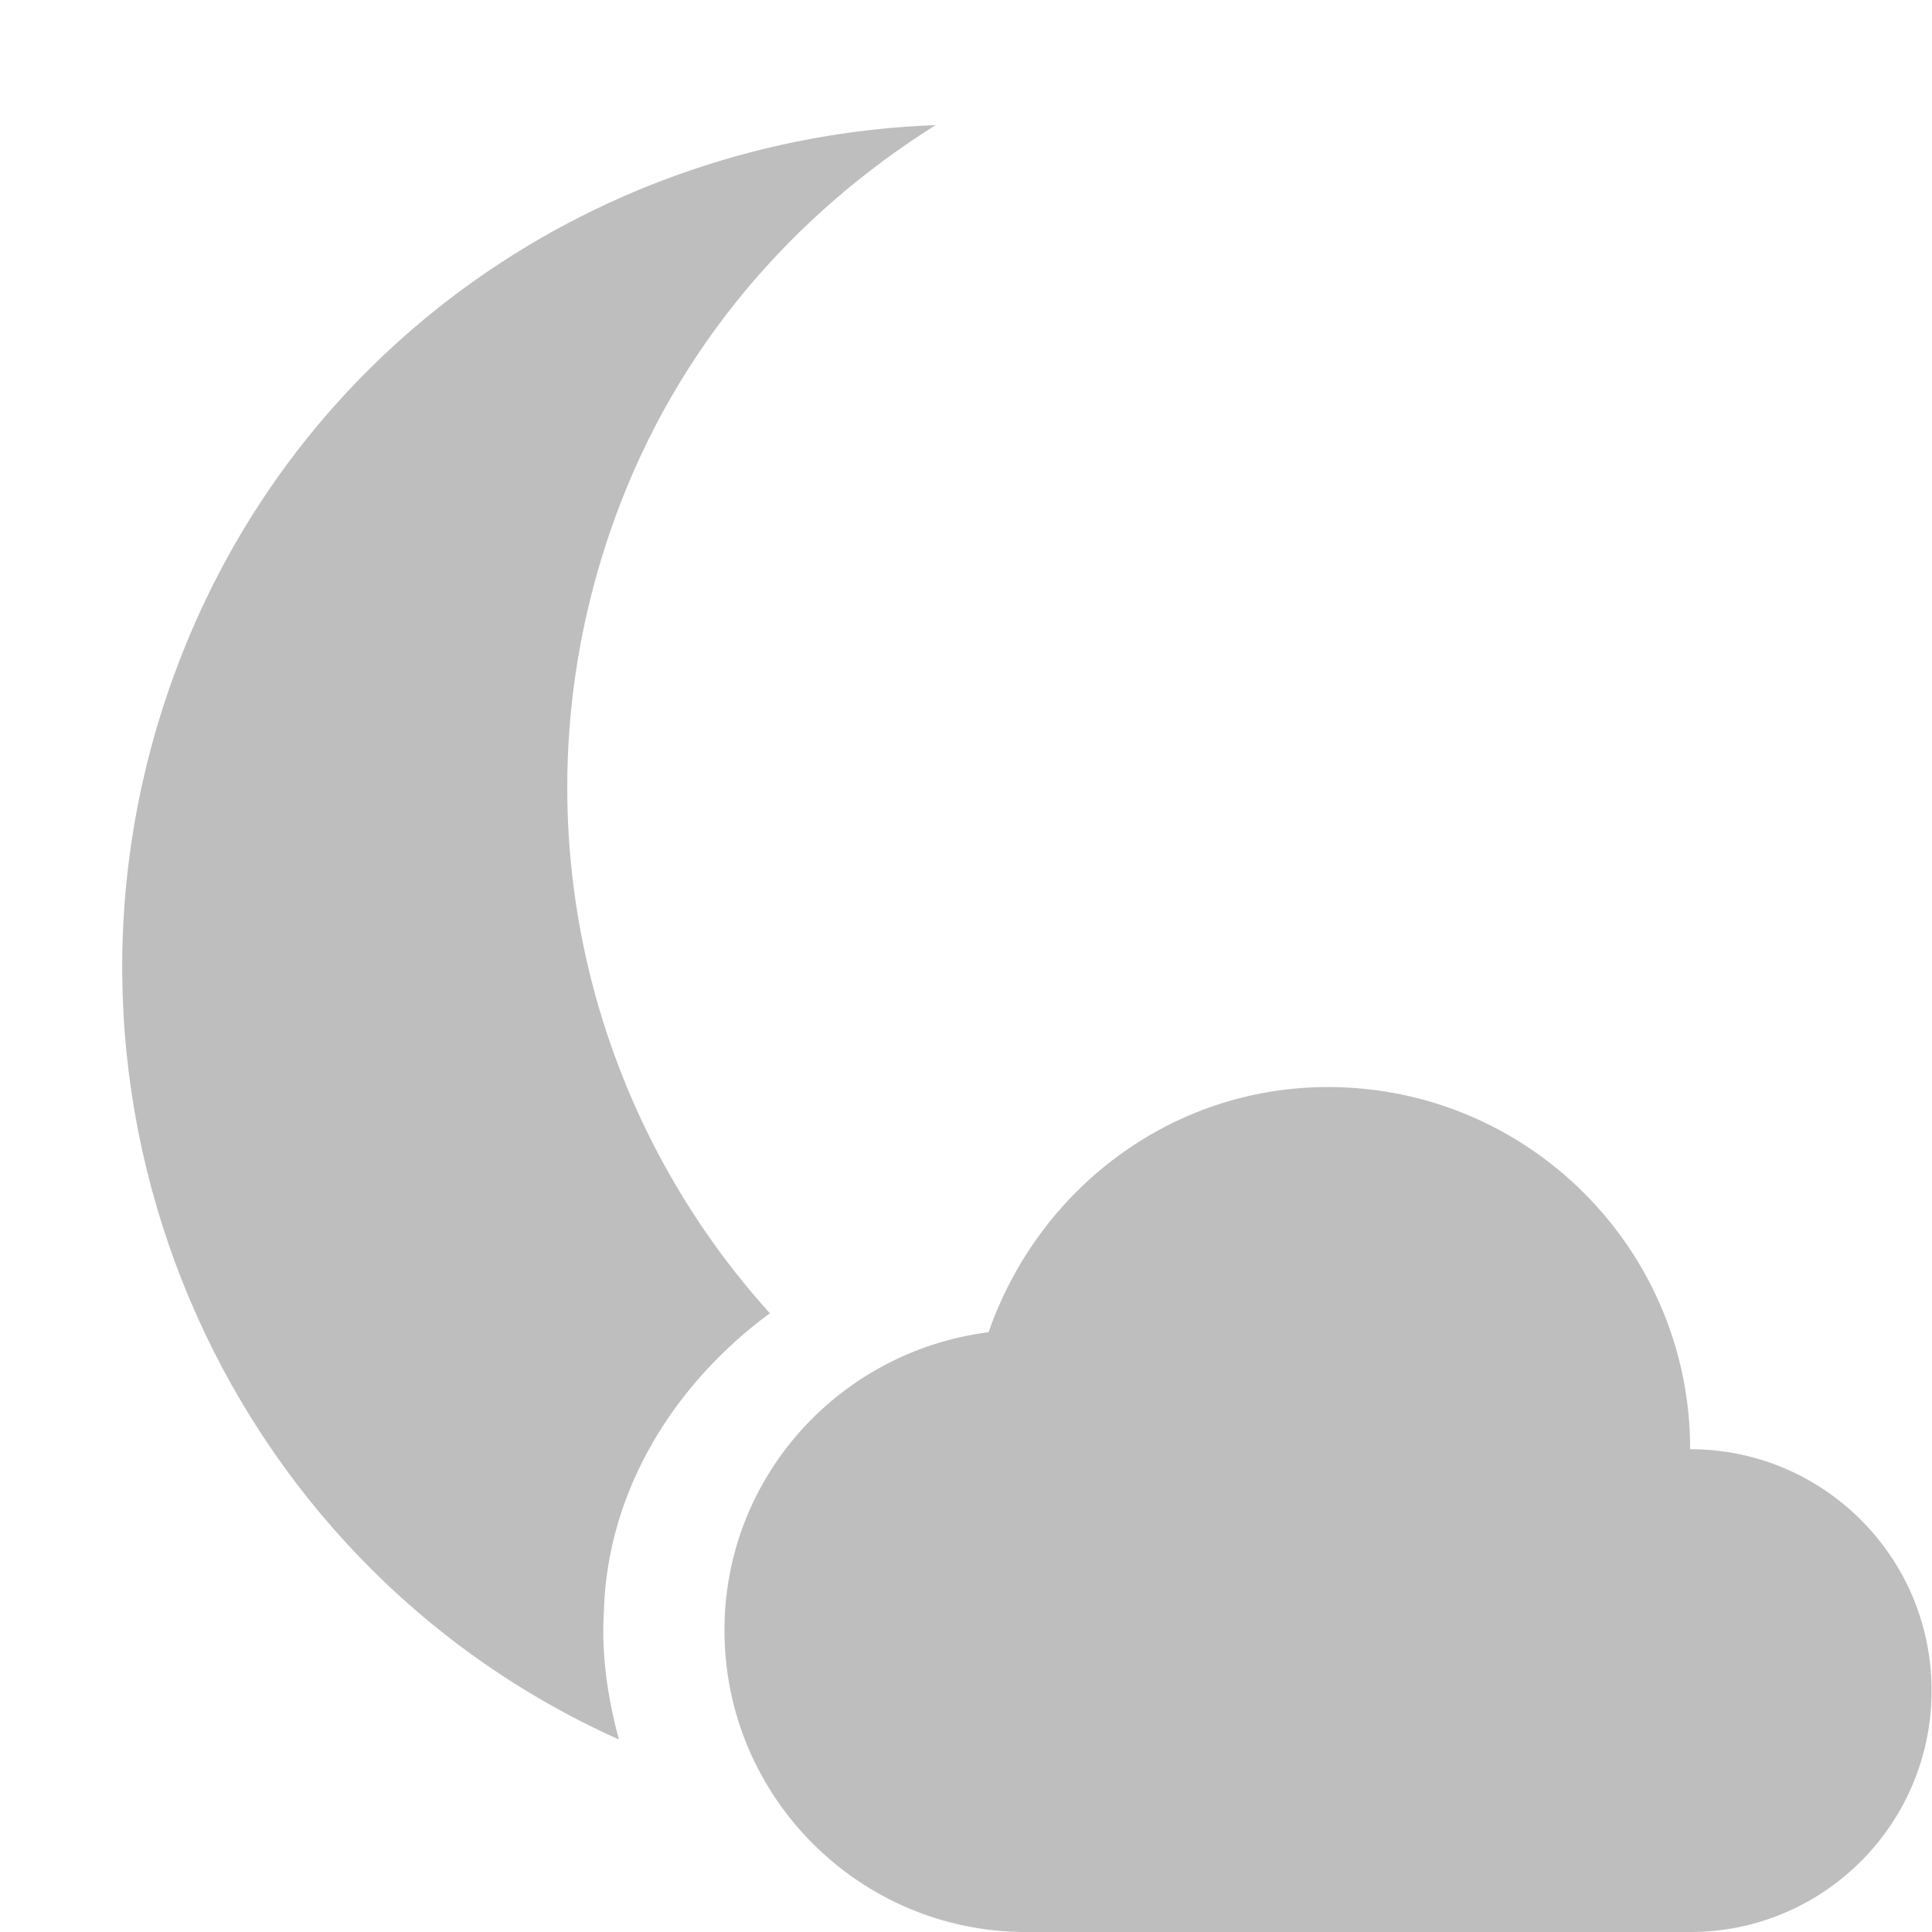
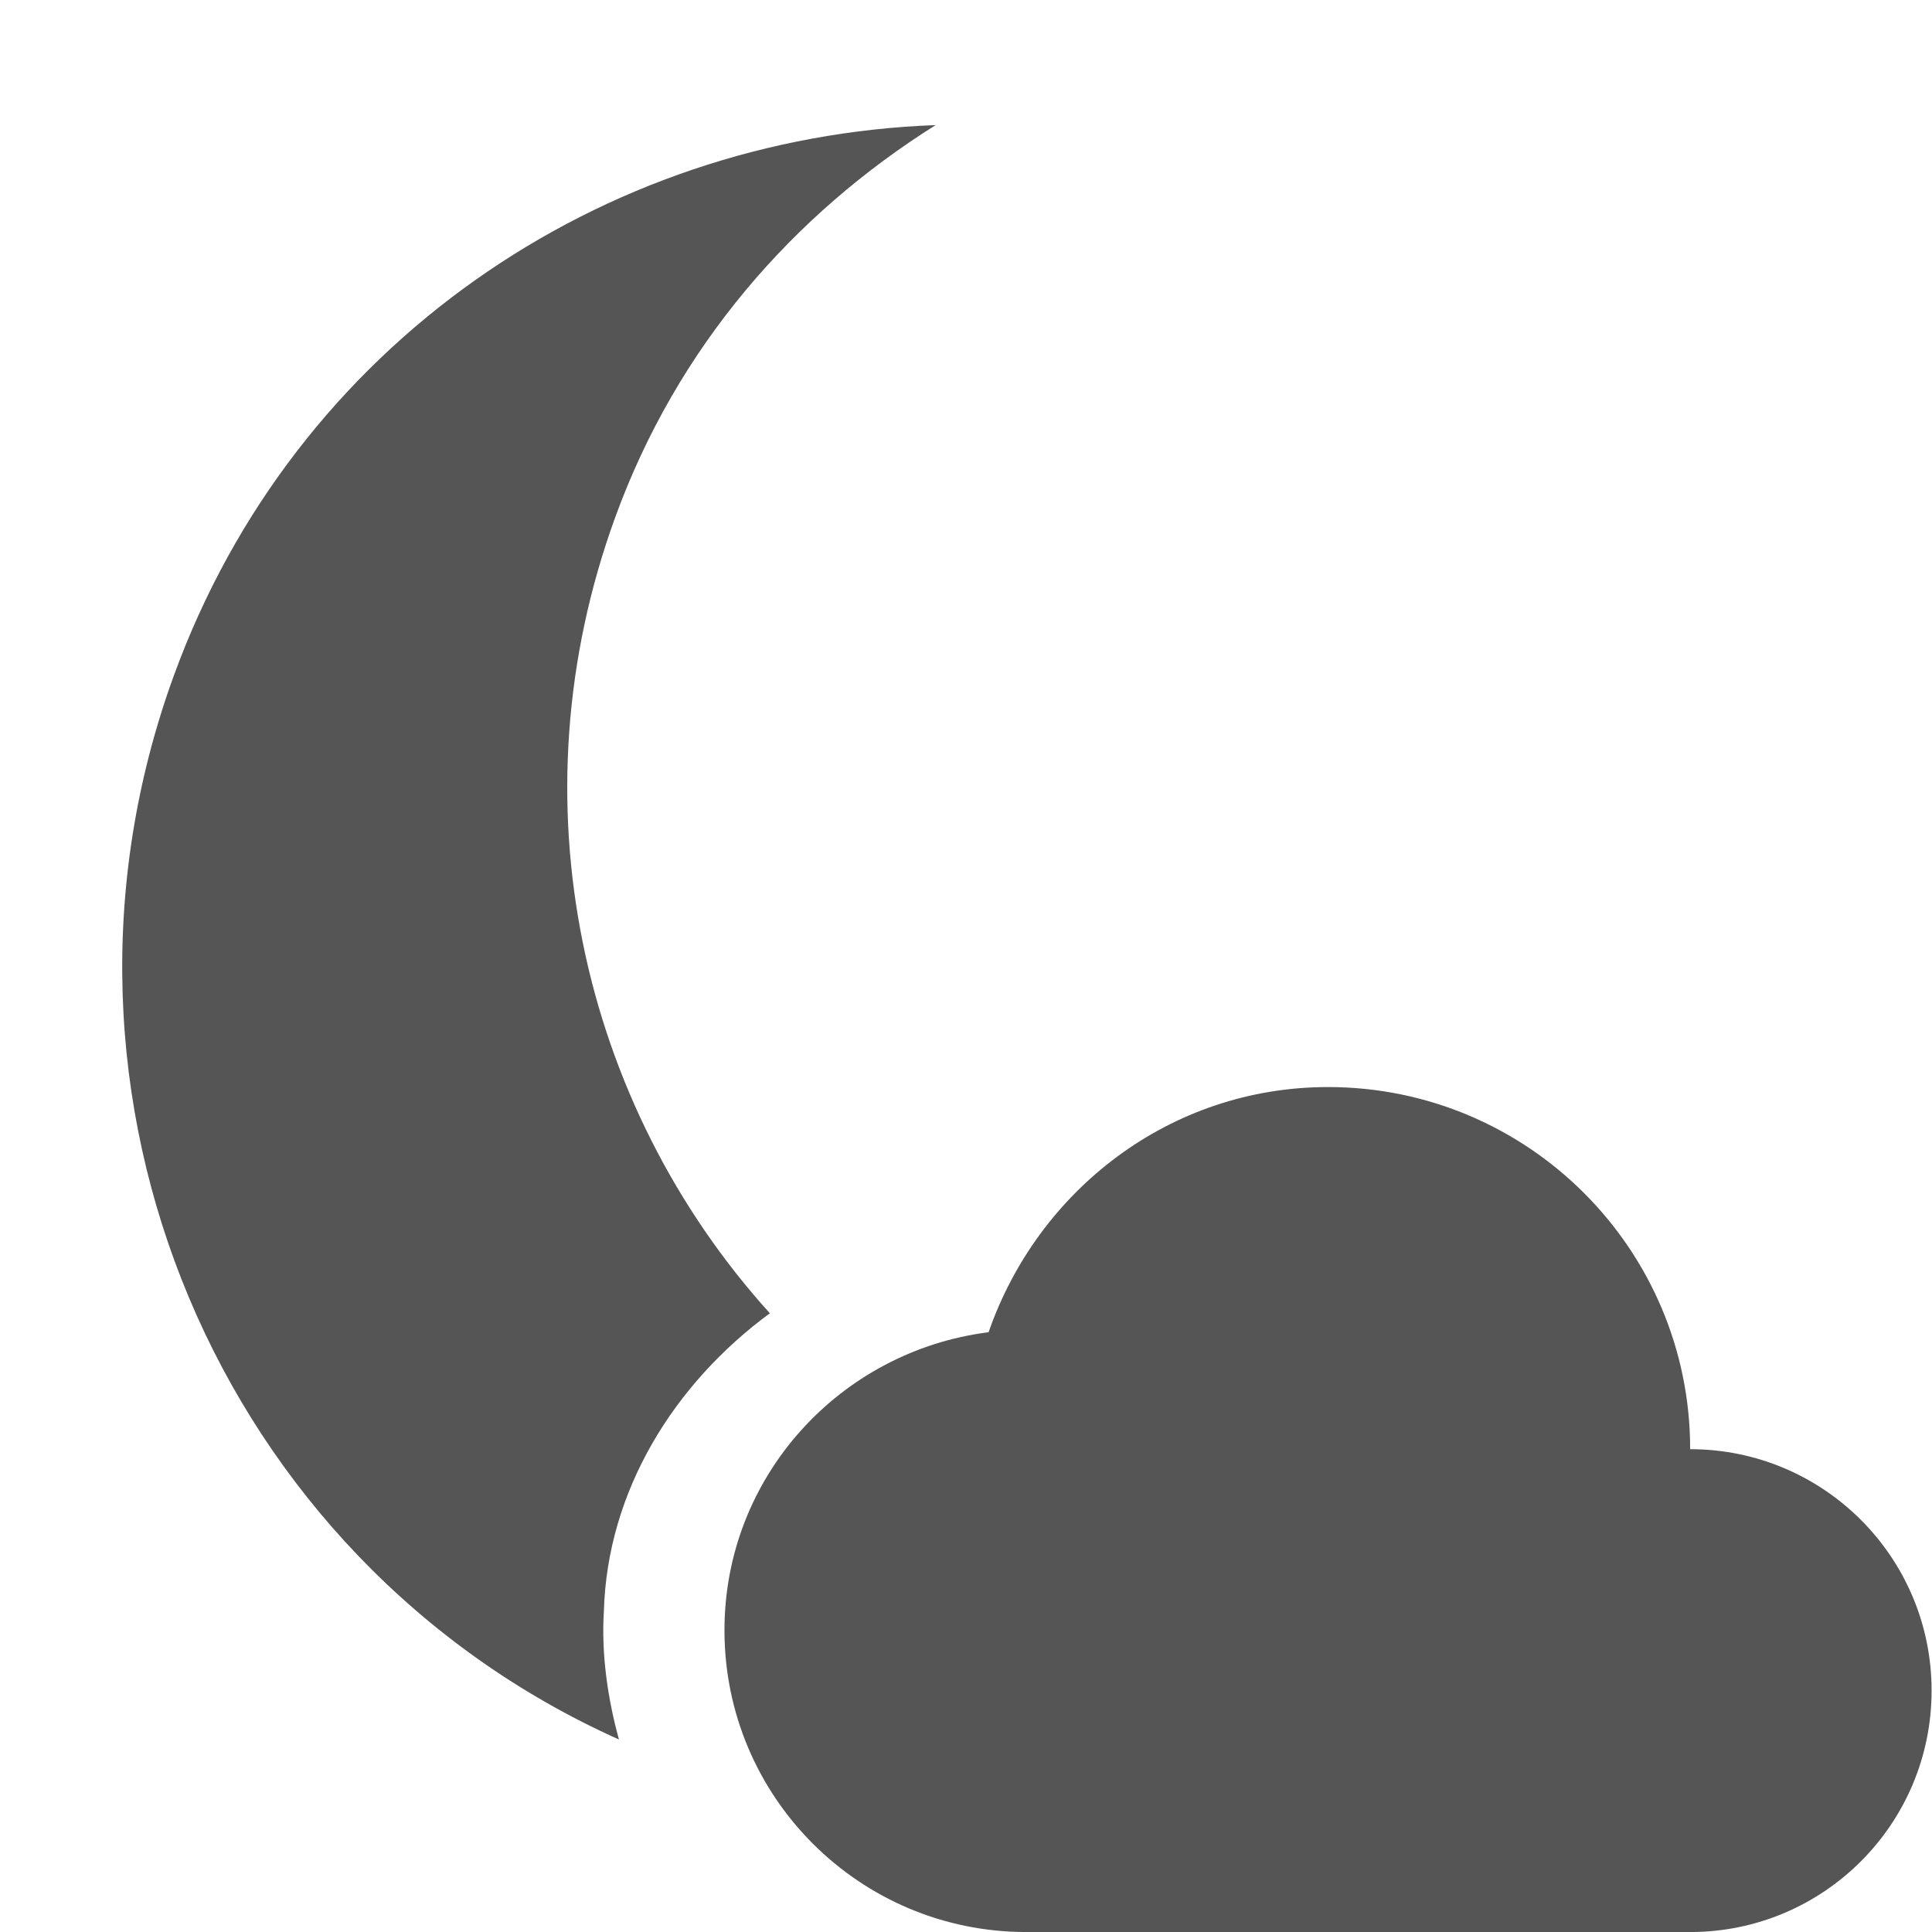
<svg xmlns="http://www.w3.org/2000/svg" xmlns:ns1="http://www.openswatchbook.org/uri/2009/osb" height="16.005" id="svg7384" style="enable-background:new" version="1.1" width="16.002">
  <defs id="defs7386">
    <linearGradient id="linearGradient5606" ns1:paint="solid">
      <stop id="stop5608" offset="0" style="stop-color:#000000;stop-opacity:1;" />
    </linearGradient>
    <filter color-interpolation-filters="sRGB" id="filter7554">
      <feBlend id="feBlend7556" in2="BackgroundImage" mode="darken" />
    </filter>
  </defs>
  <g id="layer9" style="display:inline" transform="translate(-424.9984,331.0053)">
-     <path d="m 432.75,-329.969 c -2.763,0.101 -5.309,1.805 -6.312,4.562 -1.264,3.472 0.369,7.325 3.688,8.812 -0.093,-0.337 -0.147,-0.707 -0.125,-1.062 0.028,-1.001 0.584,-1.887 1.375,-2.469 -1.567,-1.733 -2.136,-4.246 -1.281,-6.594 0.514,-1.413 1.474,-2.508 2.656,-3.25 z m 0.188,11.125 c -0.417,0.172 -0.758,0.486 -0.875,0.938 -0.265,0.825 0.336,1.755 1.188,1.875 1.796,-0.074 3.5,-0.811 4.75,-2.094 l 0,-0.156 c -1.281,0.375 -2.682,0.397 -4.031,-0.094 -0.362,-0.132 -0.709,-0.283 -1.031,-0.469 z" id="path6240" style="color:#bebebe;fill:#bebebe;fill-opacity:1;fill-rule:nonzero;stroke:none;stroke-width:1;marker:none;visibility:visible;display:inline;overflow:visible;enable-background:accumulate" />
-     <circle cx="147" cy="201" d="m 154,201 c 0,3.866 -3.134,7 -7,7 -3.866,0 -7,-3.134 -7,-7 0,-3.866 3.134,-7 7,-7 3.866,0 7,3.134 7,7 z" id="path6317" r="7" style="opacity:0;color:#bebebe;fill:#8c5f5f;fill-opacity:1;fill-rule:nonzero;stroke:none;stroke-width:1;marker:none;visibility:visible;display:inline;overflow:visible;enable-background:accumulate" transform="matrix(0.9396926,0.3420201,-0.3420201,0.9396926,363.6116,-562.1585)" />
-     <path d="m 436,-322 c -1.312,0 -2.405,0.858 -2.812,2.031 -1.231,0.156 -2.188,1.196 -2.188,2.469 0,1.381 1.119,2.5 2.5,2.5 l 5.5,0 c 1.105,0 2,-0.895 2,-2 0,-1.105 -0.895,-2 -2,-2 0,-1.657 -1.343,-3 -3,-3 z" id="path6258" style="fill:#bebebe;fill-opacity:1;stroke:none" />
+     <path d="m 432.75,-329.969 c -2.763,0.101 -5.309,1.805 -6.312,4.562 -1.264,3.472 0.369,7.325 3.688,8.812 -0.093,-0.337 -0.147,-0.707 -0.125,-1.062 0.028,-1.001 0.584,-1.887 1.375,-2.469 -1.567,-1.733 -2.136,-4.246 -1.281,-6.594 0.514,-1.413 1.474,-2.508 2.656,-3.25 z m 0.188,11.125 c -0.417,0.172 -0.758,0.486 -0.875,0.938 -0.265,0.825 0.336,1.755 1.188,1.875 1.796,-0.074 3.5,-0.811 4.75,-2.094 l 0,-0.156 c -1.281,0.375 -2.682,0.397 -4.031,-0.094 -0.362,-0.132 -0.709,-0.283 -1.031,-0.469 z" id="path6240" style="color:#555555;fill:#555555;fill-opacity:1;fill-rule:nonzero;stroke:none;stroke-width:1;marker:none;visibility:visible;display:inline;overflow:visible;enable-background:accumulate" />
+     <circle cx="147" cy="201" d="m 154,201 c 0,3.866 -3.134,7 -7,7 -3.866,0 -7,-3.134 -7,-7 0,-3.866 3.134,-7 7,-7 3.866,0 7,3.134 7,7 z" id="path6317" r="7" style="opacity:0;color:#555555;fill:#8c5f5f;fill-opacity:1;fill-rule:nonzero;stroke:none;stroke-width:1;marker:none;visibility:visible;display:inline;overflow:visible;enable-background:accumulate" transform="matrix(0.9396926,0.3420201,-0.3420201,0.9396926,363.6116,-562.1585)" />
+     <path d="m 436,-322 c -1.312,0 -2.405,0.858 -2.812,2.031 -1.231,0.156 -2.188,1.196 -2.188,2.469 0,1.381 1.119,2.5 2.5,2.5 l 5.5,0 c 1.105,0 2,-0.895 2,-2 0,-1.105 -0.895,-2 -2,-2 0,-1.657 -1.343,-3 -3,-3 z" id="path6258" style="fill:#555555;fill-opacity:1;stroke:none" />
  </g>
  <g id="layer10" style="display:inline;filter:url(#filter7554)" transform="translate(-424.9984,331.0053)" />
  <g id="layer1" style="display:inline" transform="translate(-183.9982,-285.9947)" />
  <g id="layer14" style="display:inline" transform="translate(-424.9984,331.0053)" />
  <g id="layer15" style="display:inline" transform="translate(-424.9984,331.0053)" />
  <g id="g71291" style="display:inline" transform="translate(-424.9984,331.0053)" />
  <g id="layer2" style="display:inline" transform="translate(-183.9982,-135.9947)" />
  <g id="g6058" style="display:inline" transform="translate(-183.9982,-135.9947)" />
  <g id="layer12" style="display:inline" transform="translate(-424.9984,331.0053)" />
</svg>
